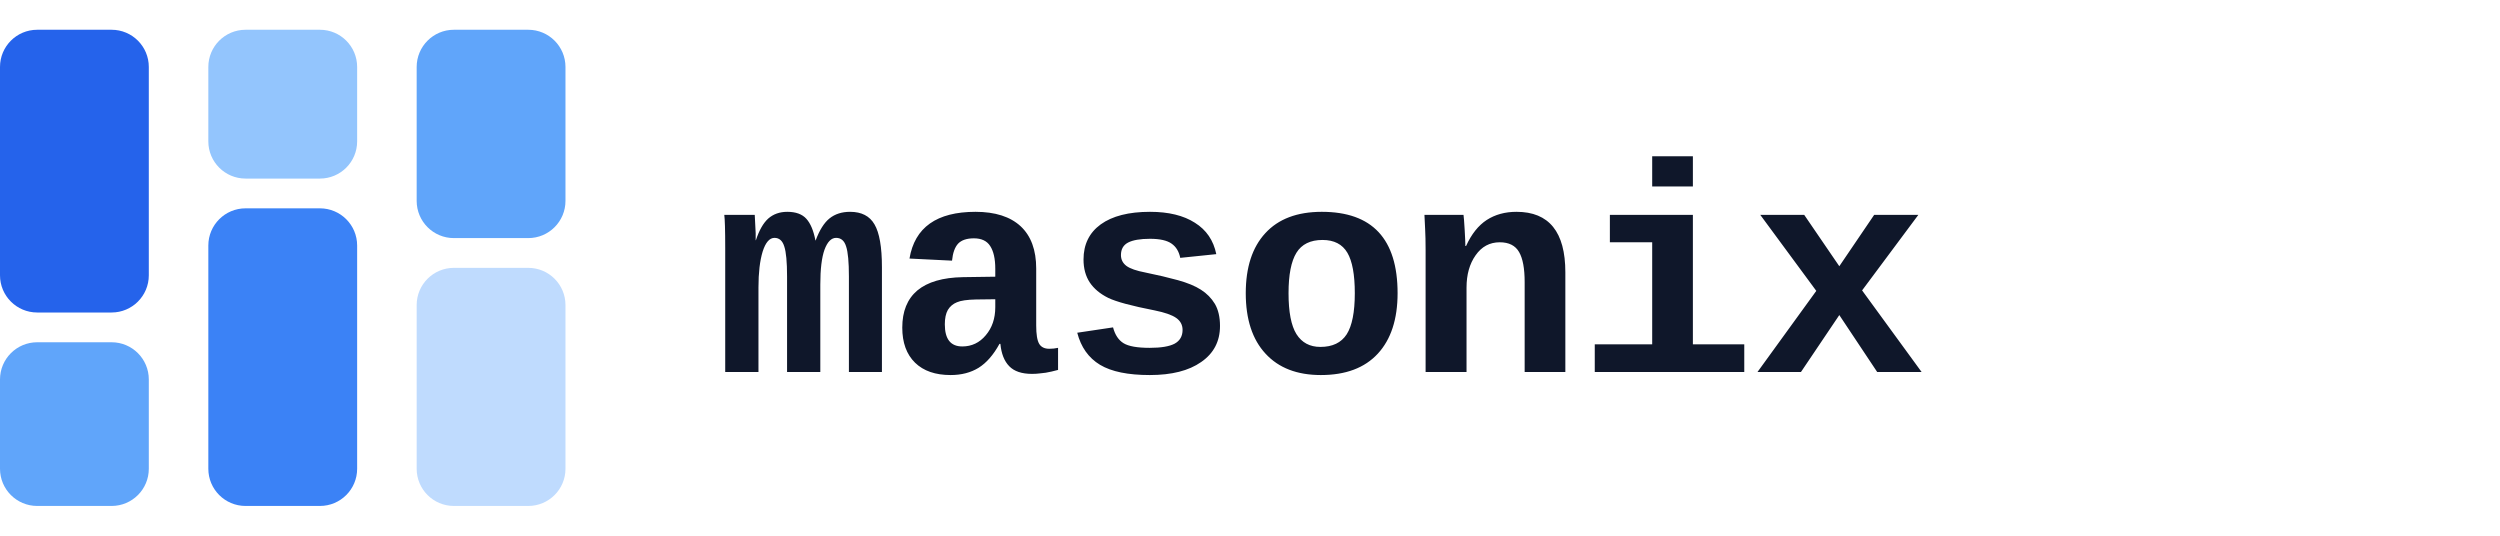
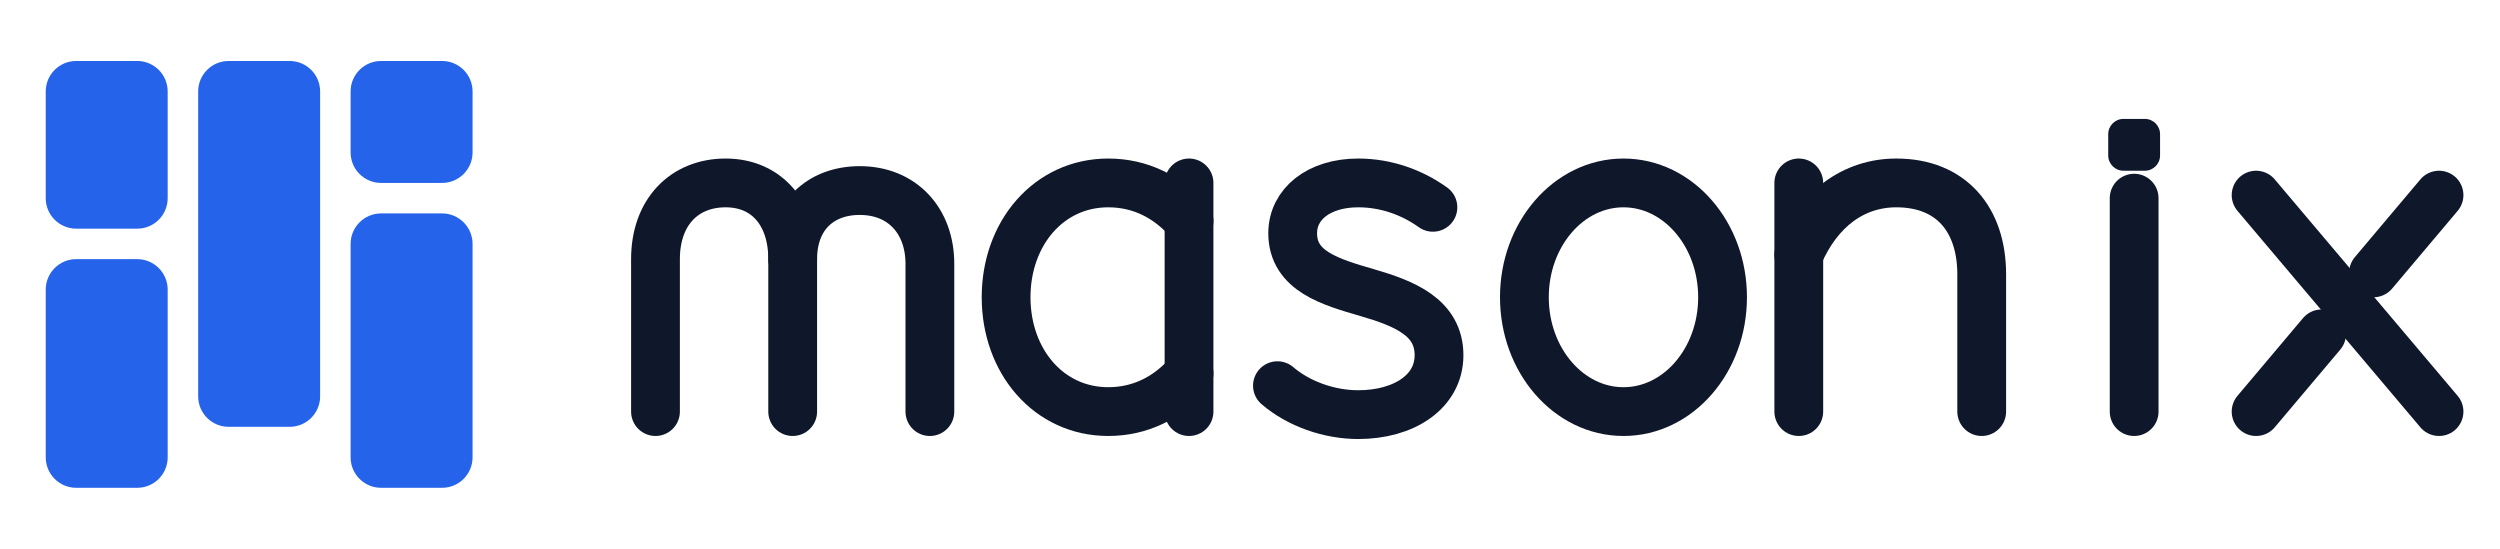
- <svg xmlns="http://www.w3.org/2000/svg" viewBox="0 0 168 36" fill="none">
-   <rect x="0" y="2" width="10" height="19" rx="2.5" fill="#2563eb" />
-   <rect x="0" y="23" width="10" height="11" rx="2.5" fill="#60a5fa" />
-   <rect x="14" y="2" width="10" height="10" rx="2.5" fill="#93c5fd" />
-   <rect x="14" y="14" width="10" height="20" rx="2.5" fill="#3b82f6" />
-   <rect x="28" y="2" width="10" height="14" rx="2.5" fill="#60a5fa" />
-   <rect x="28" y="18" width="10" height="16" rx="2.5" fill="#bfdbfe" />
-   <text x="48" y="25" font-family="ui-monospace, 'Cascadia Code', 'Fira Code', 'Courier New', monospace" font-size="20" font-weight="700" letter-spacing="-0.4" fill="#0f172a">masonix</text>
+ <svg xmlns="http://www.w3.org/2000/svg" viewBox="0 0 164 36" fill="none">
+   <g transform="translate(1 2)" fill="#2563EB">
+     <rect x="2" y="2" width="8" height="11" rx="2" />
+     <rect x="2" y="15" width="8" height="15" rx="2" />
+     <rect x="12" y="2" width="8" height="24" rx="2" />
+     <rect x="22" y="2" width="8" height="8" rx="2" />
+     <rect x="22" y="12" width="8" height="18" rx="2" />
+   </g>
+   <g stroke="#0F172A" stroke-width="3.2" stroke-linecap="round" stroke-linejoin="round">
+     <path d="M43 27V17C43 13.9 44.9 12 47.6 12C50.3 12 52 14 52 17V27" />
+     <path d="M52 17C52 14.2 53.8 12.5 56.4 12.5C59.2 12.5 61 14.5 61 17.3V27" />
+     <path d="M78 14.5C76.6 12.9 74.8 12 72.7 12C68.8 12 66 15.3 66 19.5C66 23.7 68.8 27 72.7 27C74.8 27 76.6 26.1 78 24.5" />
+     <path d="M78 12V27" />
+     <path d="M94 13.6C92.6 12.6 90.9 12 89.1 12C86.5 12 84.8 13.4 84.8 15.3C84.8 17.8 87.3 18.5 89.7 19.2C92.1 19.9 94.4 20.8 94.4 23.3C94.4 25.7 92.1 27.2 89.1 27.2C87.2 27.2 85.2 26.5 83.8 25.3" />
+     <ellipse cx="106.5" cy="19.5" rx="6.5" ry="7.5" />
+     <path d="M118 27V12" />
+     <path d="M118 16.7C119.3 13.7 121.6 12 124.4 12C128 12 130 14.4 130 18V27" />
+     <path d="M140 13V27" />
+     <path d="M148 12.8L160 27" />
+     <path d="M160 12.8L155.7 17.9" />
+     <path d="M152.3 21.9L148 27" />
+   </g>
+   <rect x="138.3" y="7.8" width="3.4" height="3.4" rx="1" fill="#0F172A" />
</svg>
